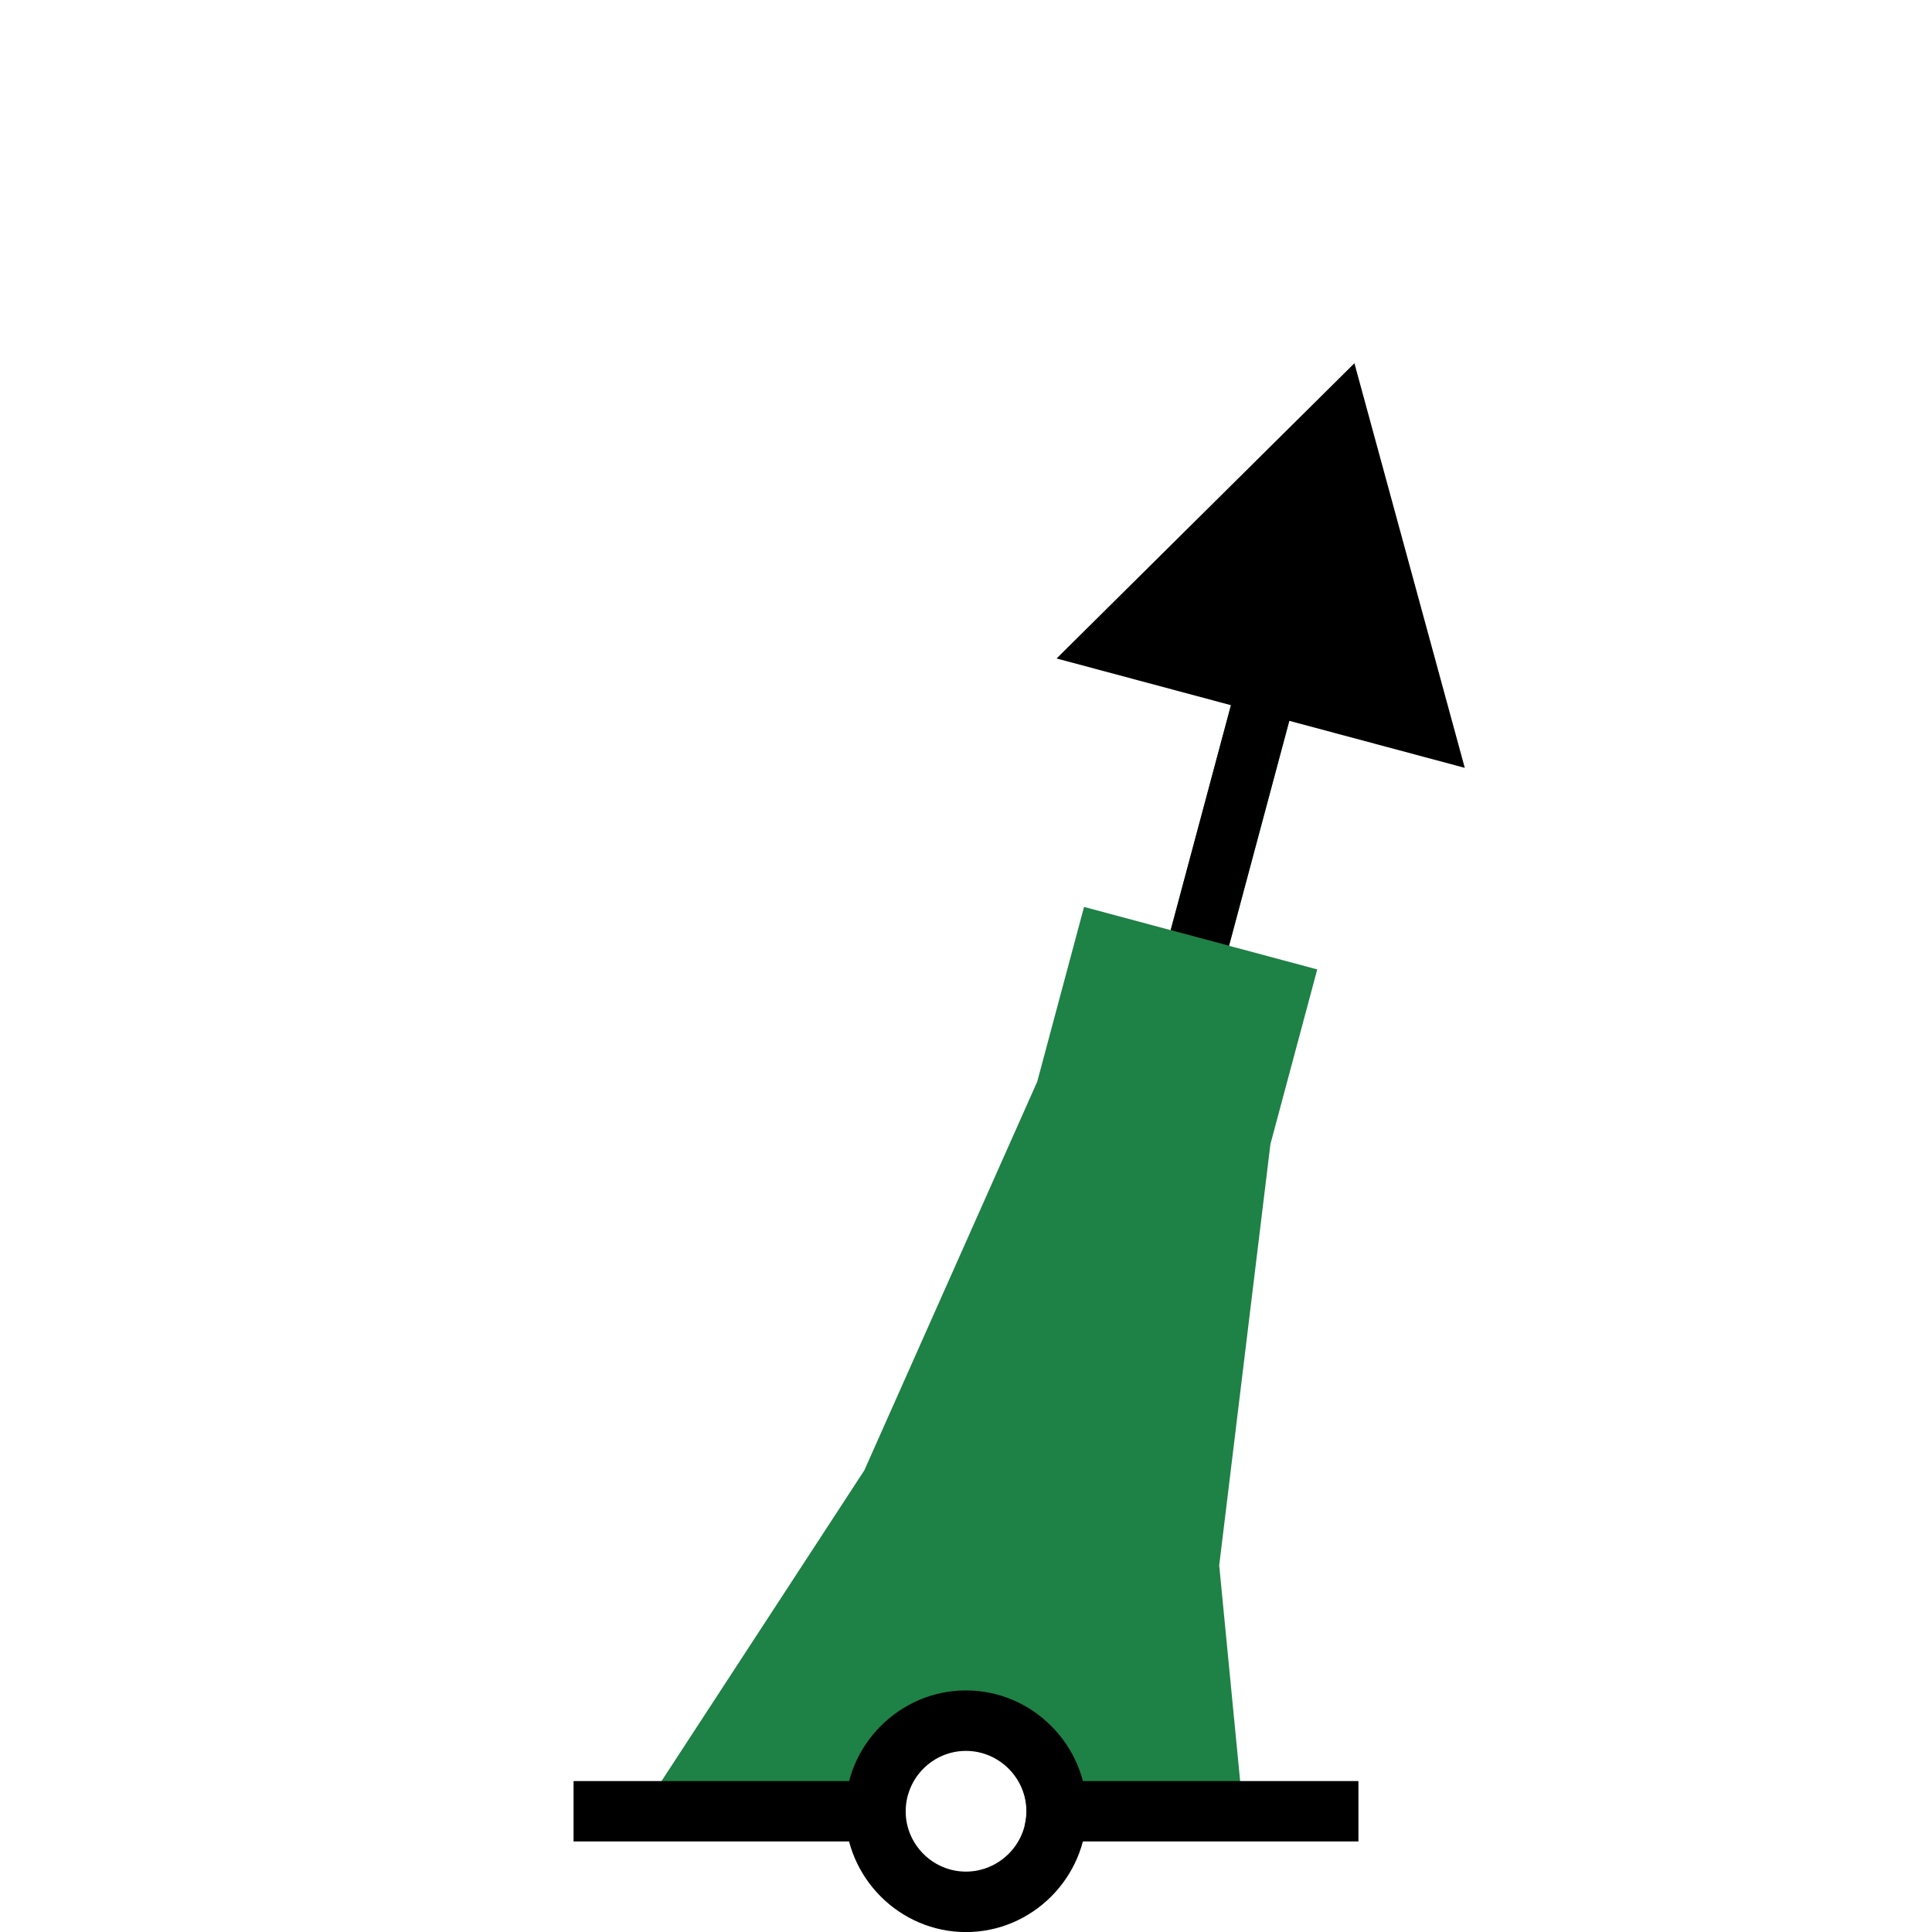
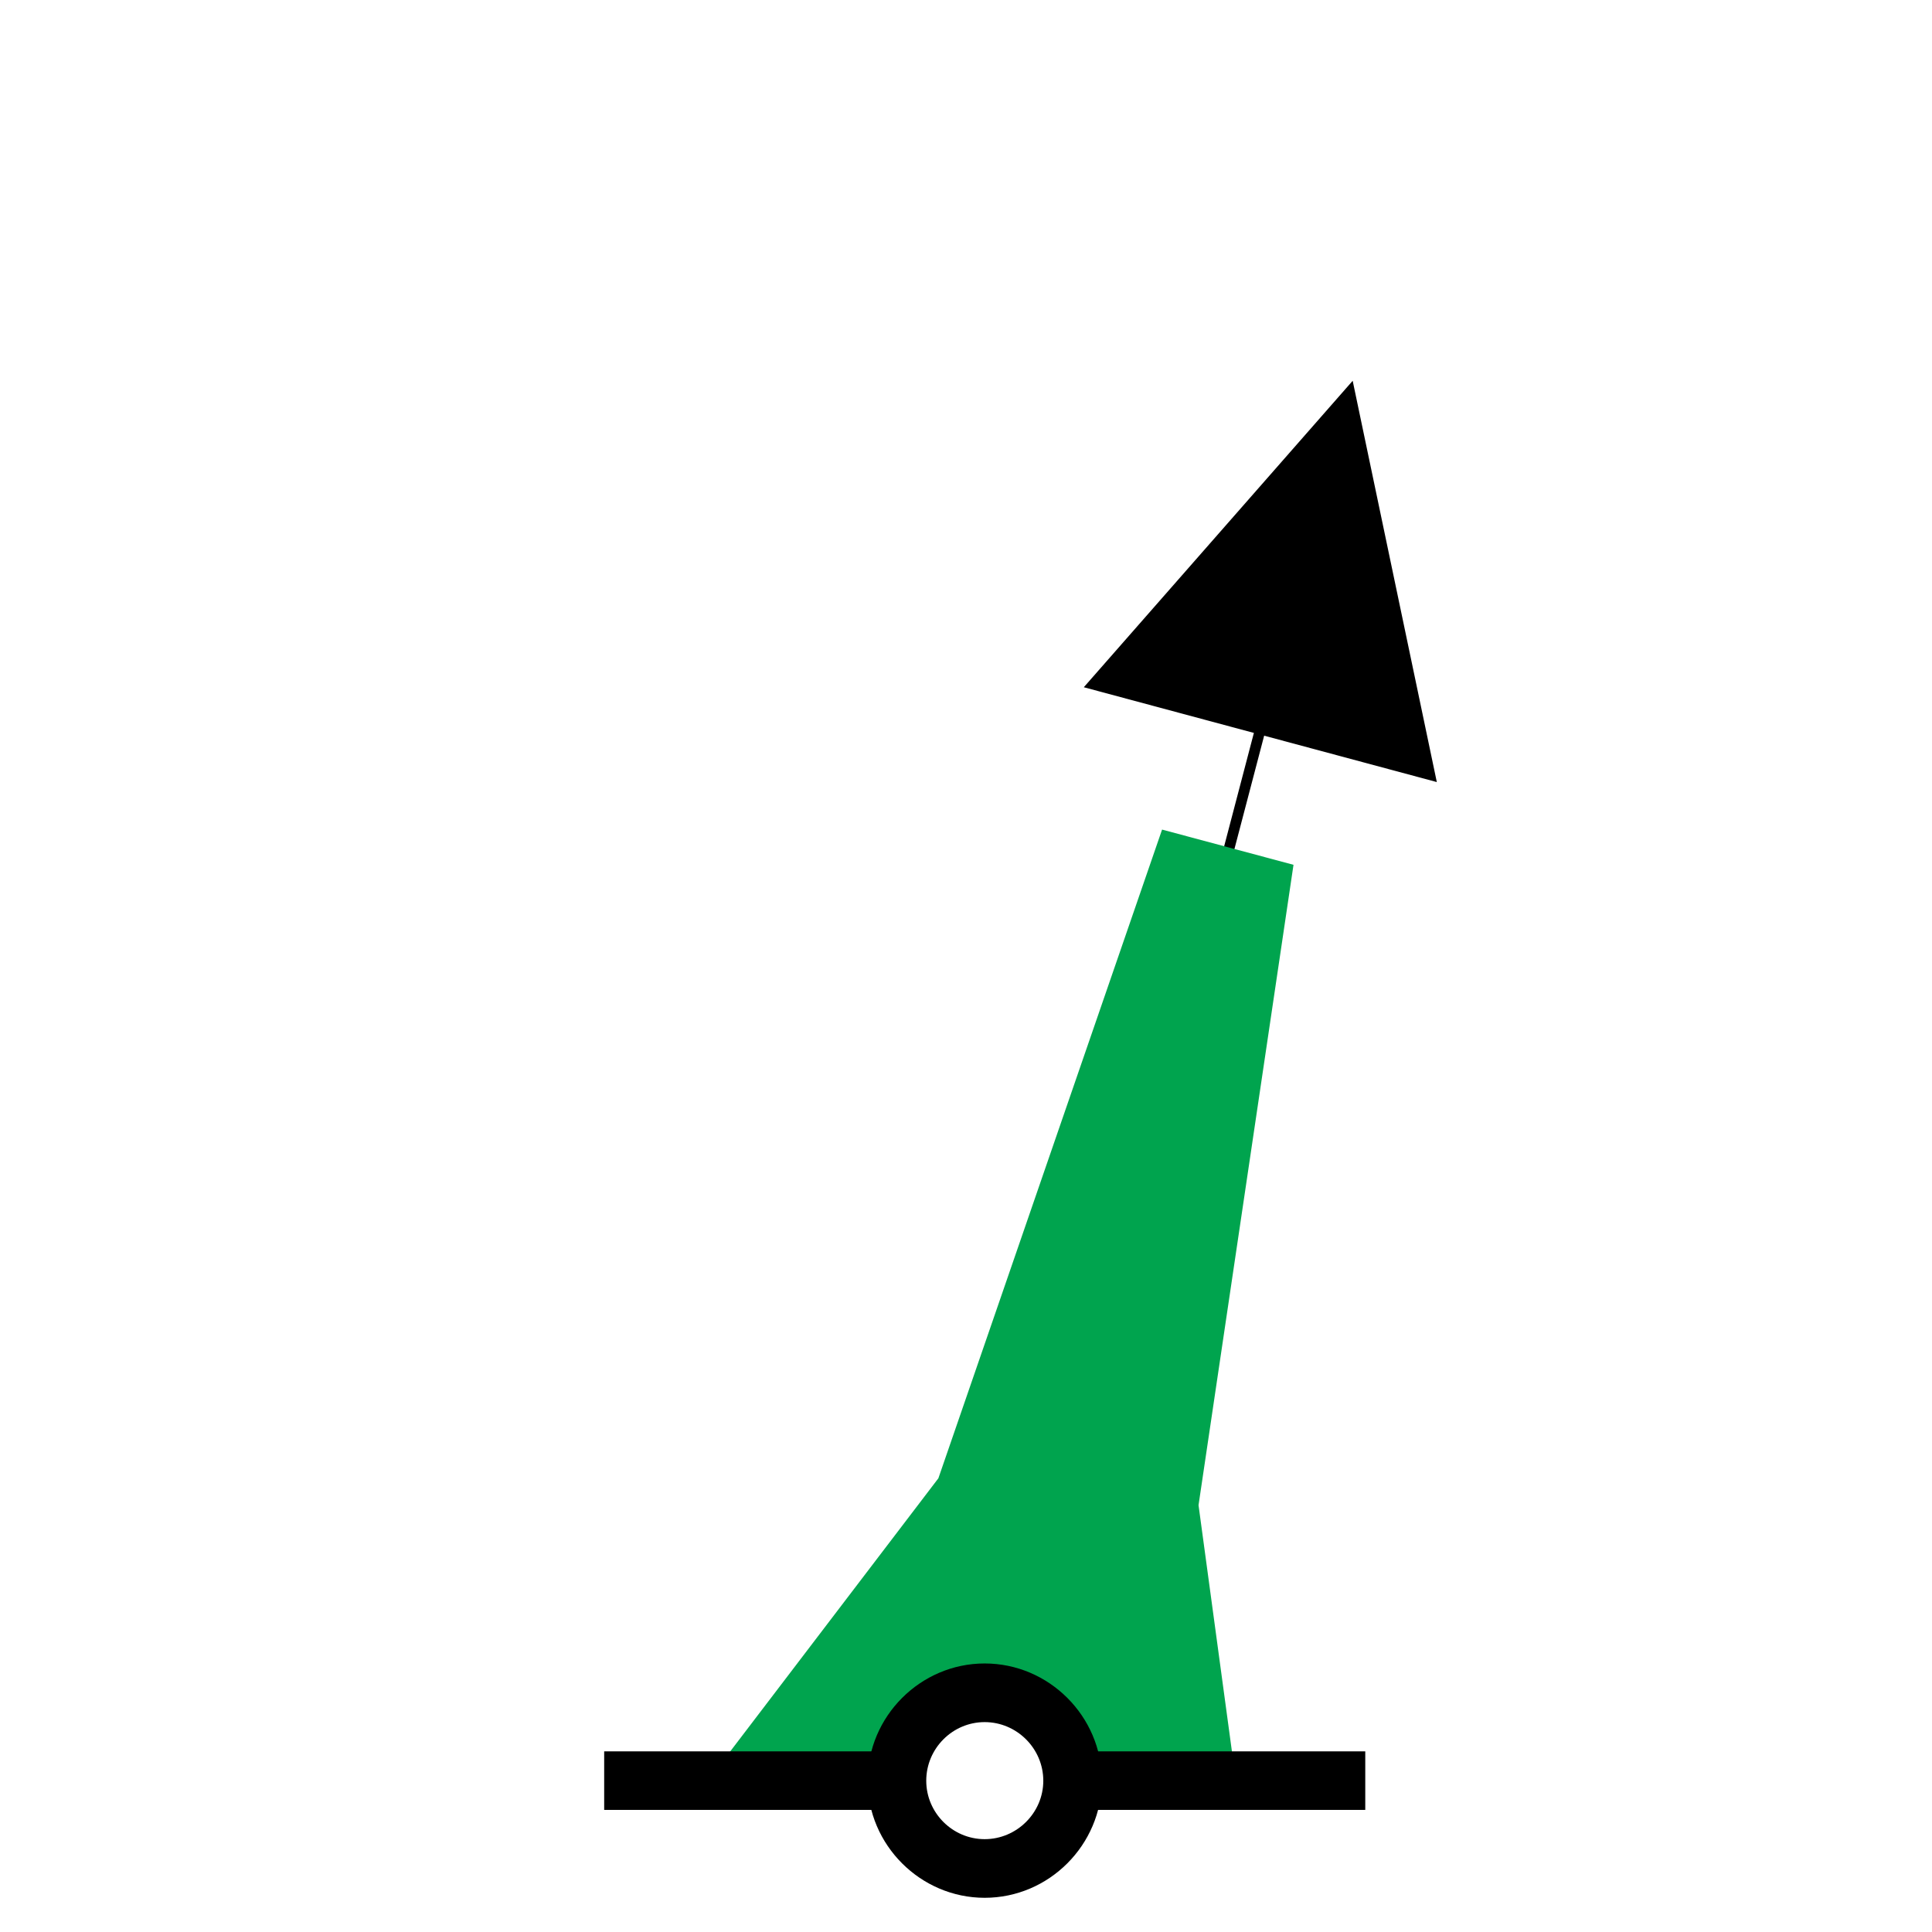
- <svg xmlns="http://www.w3.org/2000/svg" width="100%" height="100%" viewBox="0 0 32 32" version="1.1" xml:space="preserve" style="fill-rule:evenodd;clip-rule:evenodd;stroke-linejoin:round;stroke-miterlimit:2;">
-   <g transform="matrix(1,0,0,1,-107.852,-70.3034)">
-     <g id="styrbordsboj_color" transform="matrix(1,0,0,1,107.852,70.3034)">
-       <rect x="0" y="0" width="32" height="32" style="fill:none;" />
-       <clipPath id="_clip1">
-         <rect x="0" y="0" width="32" height="32" />
-       </clipPath>
-       <g clip-path="url(#_clip1)">
-         <g id="rect3" transform="matrix(3.65074,0.978214,-0.978214,3.65074,8.30076,-3.09537)">
-           <g id="Boj">
-             <path id="rect31" d="M4.366,3.969L4.766,3.969L4.766,4.762L5.027,6.603L5.407,7.617L4.498,7.926C4.498,7.78 4.378,7.661 4.233,7.661C4.088,7.661 3.969,7.78 3.969,7.926L2.862,8.298L3.417,6.603L3.708,4.762L3.708,3.969L4.101,3.969L4.101,2.878L4.366,2.878L4.366,3.969Z" style="fill:rgb(30,129,69);" />
+ <svg xmlns="http://www.w3.org/2000/svg" width="100%" height="100%" viewBox="0 0 33 33" version="1.1" xml:space="preserve" style="fill-rule:evenodd;clip-rule:evenodd;stroke-miterlimit:1.5;">
+   <g transform="matrix(1,0,0,1,-1082,-220)">
+     <g transform="matrix(1,0,0,1,0,-24.2585)">
+       <g id="styrbordsboj_color" transform="matrix(1,0,0,1,1082.82,244.673)">
+         <rect x="0" y="0" width="32" height="32" style="fill:none;" />
+         <clipPath id="_clip1">
+           <rect x="0" y="0" width="32" height="32" />
+         </clipPath>
+         <g clip-path="url(#_clip1)">
+           <g>
+             <g id="rak-pinne" transform="matrix(1.25278,0.334183,-2.53418,9.40583,-922.701,-2159.46)">
+               <path d="M1138.24,190.131L1138.34,192.127" style="fill:none;stroke:black;stroke-width:0.14px;" />
+             </g>
+             <g transform="matrix(2.09803,0,0,2.09803,22.2848,12.9437)">
+               <path d="M0,-3.267L-2.189,-0.772L0.685,0L0,-3.267Z" style="fill-rule:nonzero;" />
+             </g>
+             <g transform="matrix(1.92197,0,0,1.92197,11.274,13.7036)">
+               <path d="M0,8.478L2.047,5.792L4.035,0.027L5.203,0.34L4.359,6.031L4.691,8.479L3.192,8.479C3.192,8.479 3.127,7.821 2.504,7.776C1.832,7.729 1.77,8.478 1.77,8.478L0,8.478Z" style="fill:rgb(0,164,78);fill-rule:nonzero;" />
+             </g>
+             <g>
+               <g id="Bottom" transform="matrix(3.77953,0,0,3.77953,7.1811e-07,0)">
+                 <path d="M4.233,7.408C3.943,7.408 3.704,7.647 3.704,7.938C3.704,8.228 3.943,8.467 4.233,8.467C4.524,8.467 4.762,8.228 4.763,7.937C4.762,7.647 4.524,7.408 4.233,7.408ZM4.233,7.673C4.378,7.673 4.498,7.792 4.498,7.938C4.498,8.083 4.378,8.202 4.233,8.202C4.088,8.202 3.969,8.083 3.969,7.938C3.969,7.792 4.088,7.673 4.233,7.673Z" style="fill-rule:nonzero;" />
+               </g>
+               <g id="Botten" transform="matrix(0.376562,0,0,1,13.9142,3.40157e-07)">
+                 <rect x="9.522" y="29.5" width="13.278" height="1" />
+               </g>
+               <g id="Botten1" transform="matrix(0.376562,0,0,1,5.91424,3.40157e-07)">
+                 <rect x="9.522" y="29.5" width="13.278" height="1" />
+               </g>
+             </g>
          </g>
-         </g>
-         <g id="Bottom" transform="matrix(3.77953,0,0,3.77953,7.1811e-07,0)">
-           <path d="M4.233,7.408C3.943,7.408 3.704,7.647 3.704,7.938C3.704,8.228 3.943,8.467 4.233,8.467C4.524,8.467 4.762,8.228 4.763,7.937C4.762,7.647 4.524,7.408 4.233,7.408ZM4.233,7.673C4.378,7.673 4.498,7.792 4.498,7.938C4.498,8.083 4.378,8.202 4.233,8.202C4.088,8.202 3.969,8.083 3.969,7.938C3.969,7.792 4.088,7.673 4.233,7.673Z" style="fill-rule:nonzero;" />
-         </g>
-         <g id="Botten" transform="matrix(0.376562,0,0,1,13.9142,3.40157e-07)">
-           <rect x="9.522" y="29.5" width="13.278" height="1" />
-         </g>
-         <g id="Botten1" transform="matrix(0.376562,0,0,1,5.91424,3.40157e-07)">
-           <rect x="9.522" y="29.5" width="13.278" height="1" />
-         </g>
-         <g transform="matrix(0.965926,0.258819,-0.443478,1.65508,10.6023,-11.685)">
-           <rect x="15.5" y="11.61" width="1" height="2.334" />
-         </g>
-         <g transform="matrix(0.816858,0.218877,-0.230583,0.860548,13.9707,0.478153)">
-           <path d="M11.361,3.546L15.5,10.281L7.223,10.281L11.361,3.546Z" />
        </g>
      </g>
    </g>
  </g>
</svg>
